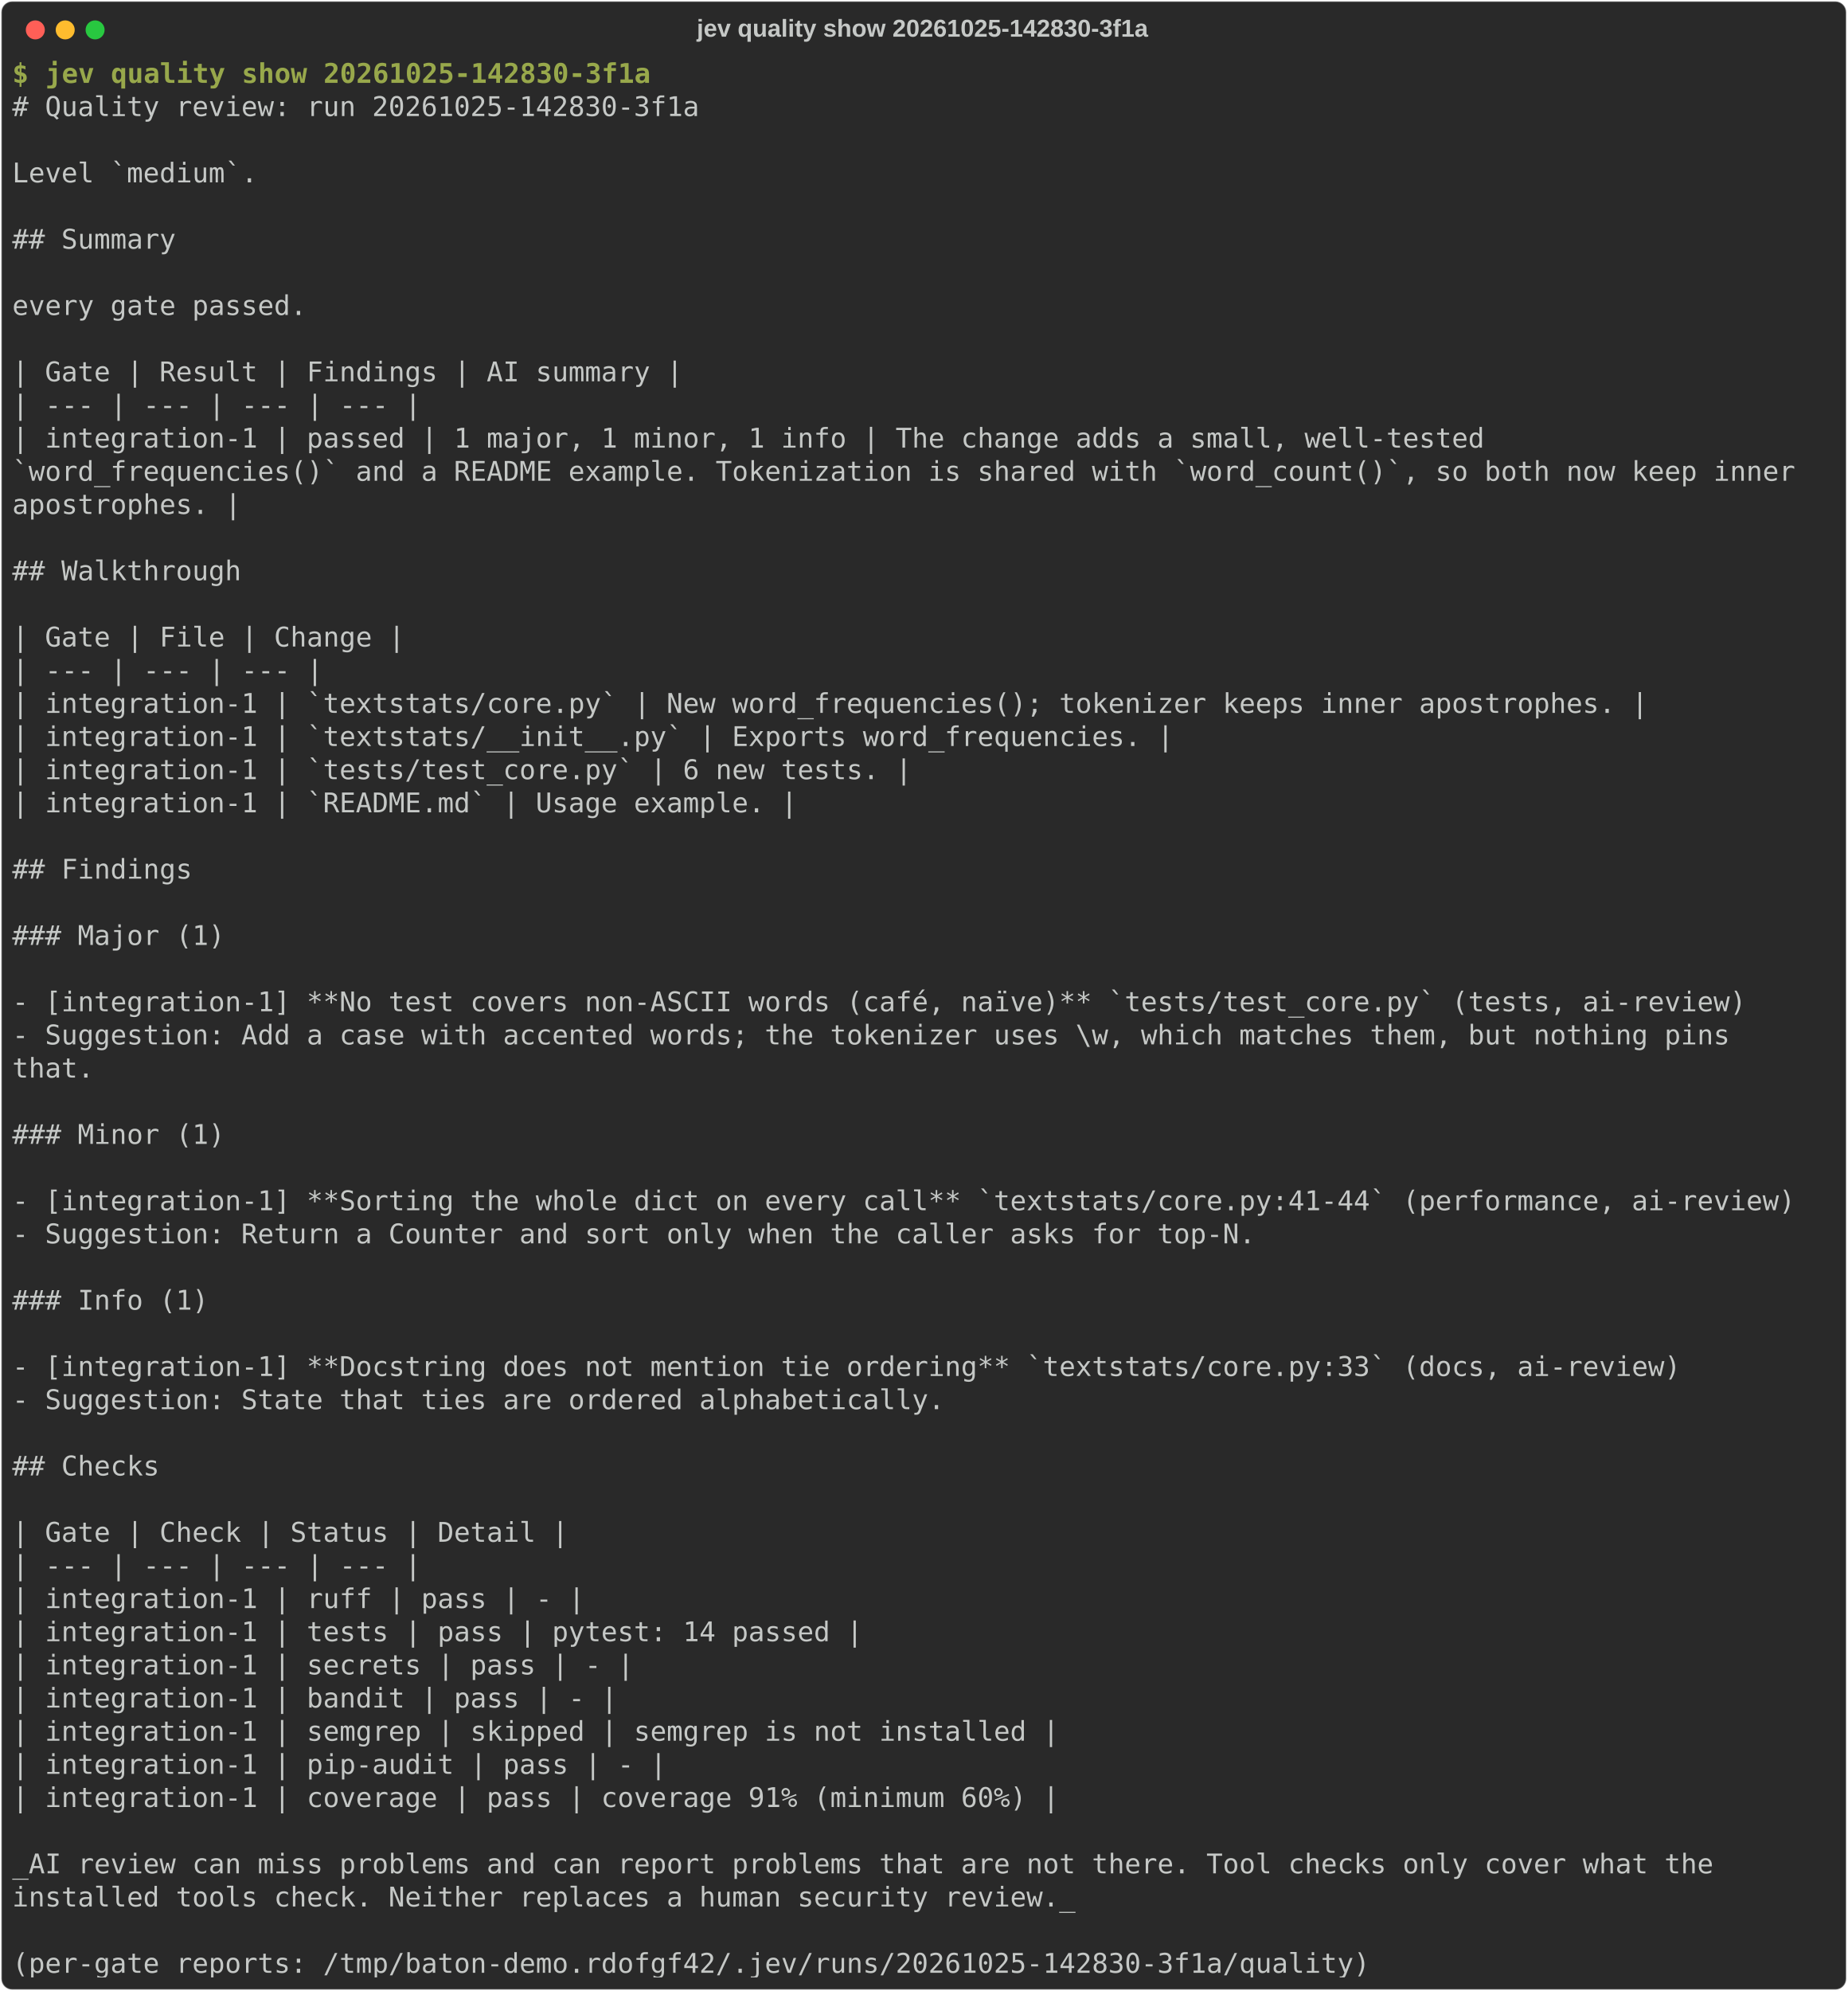
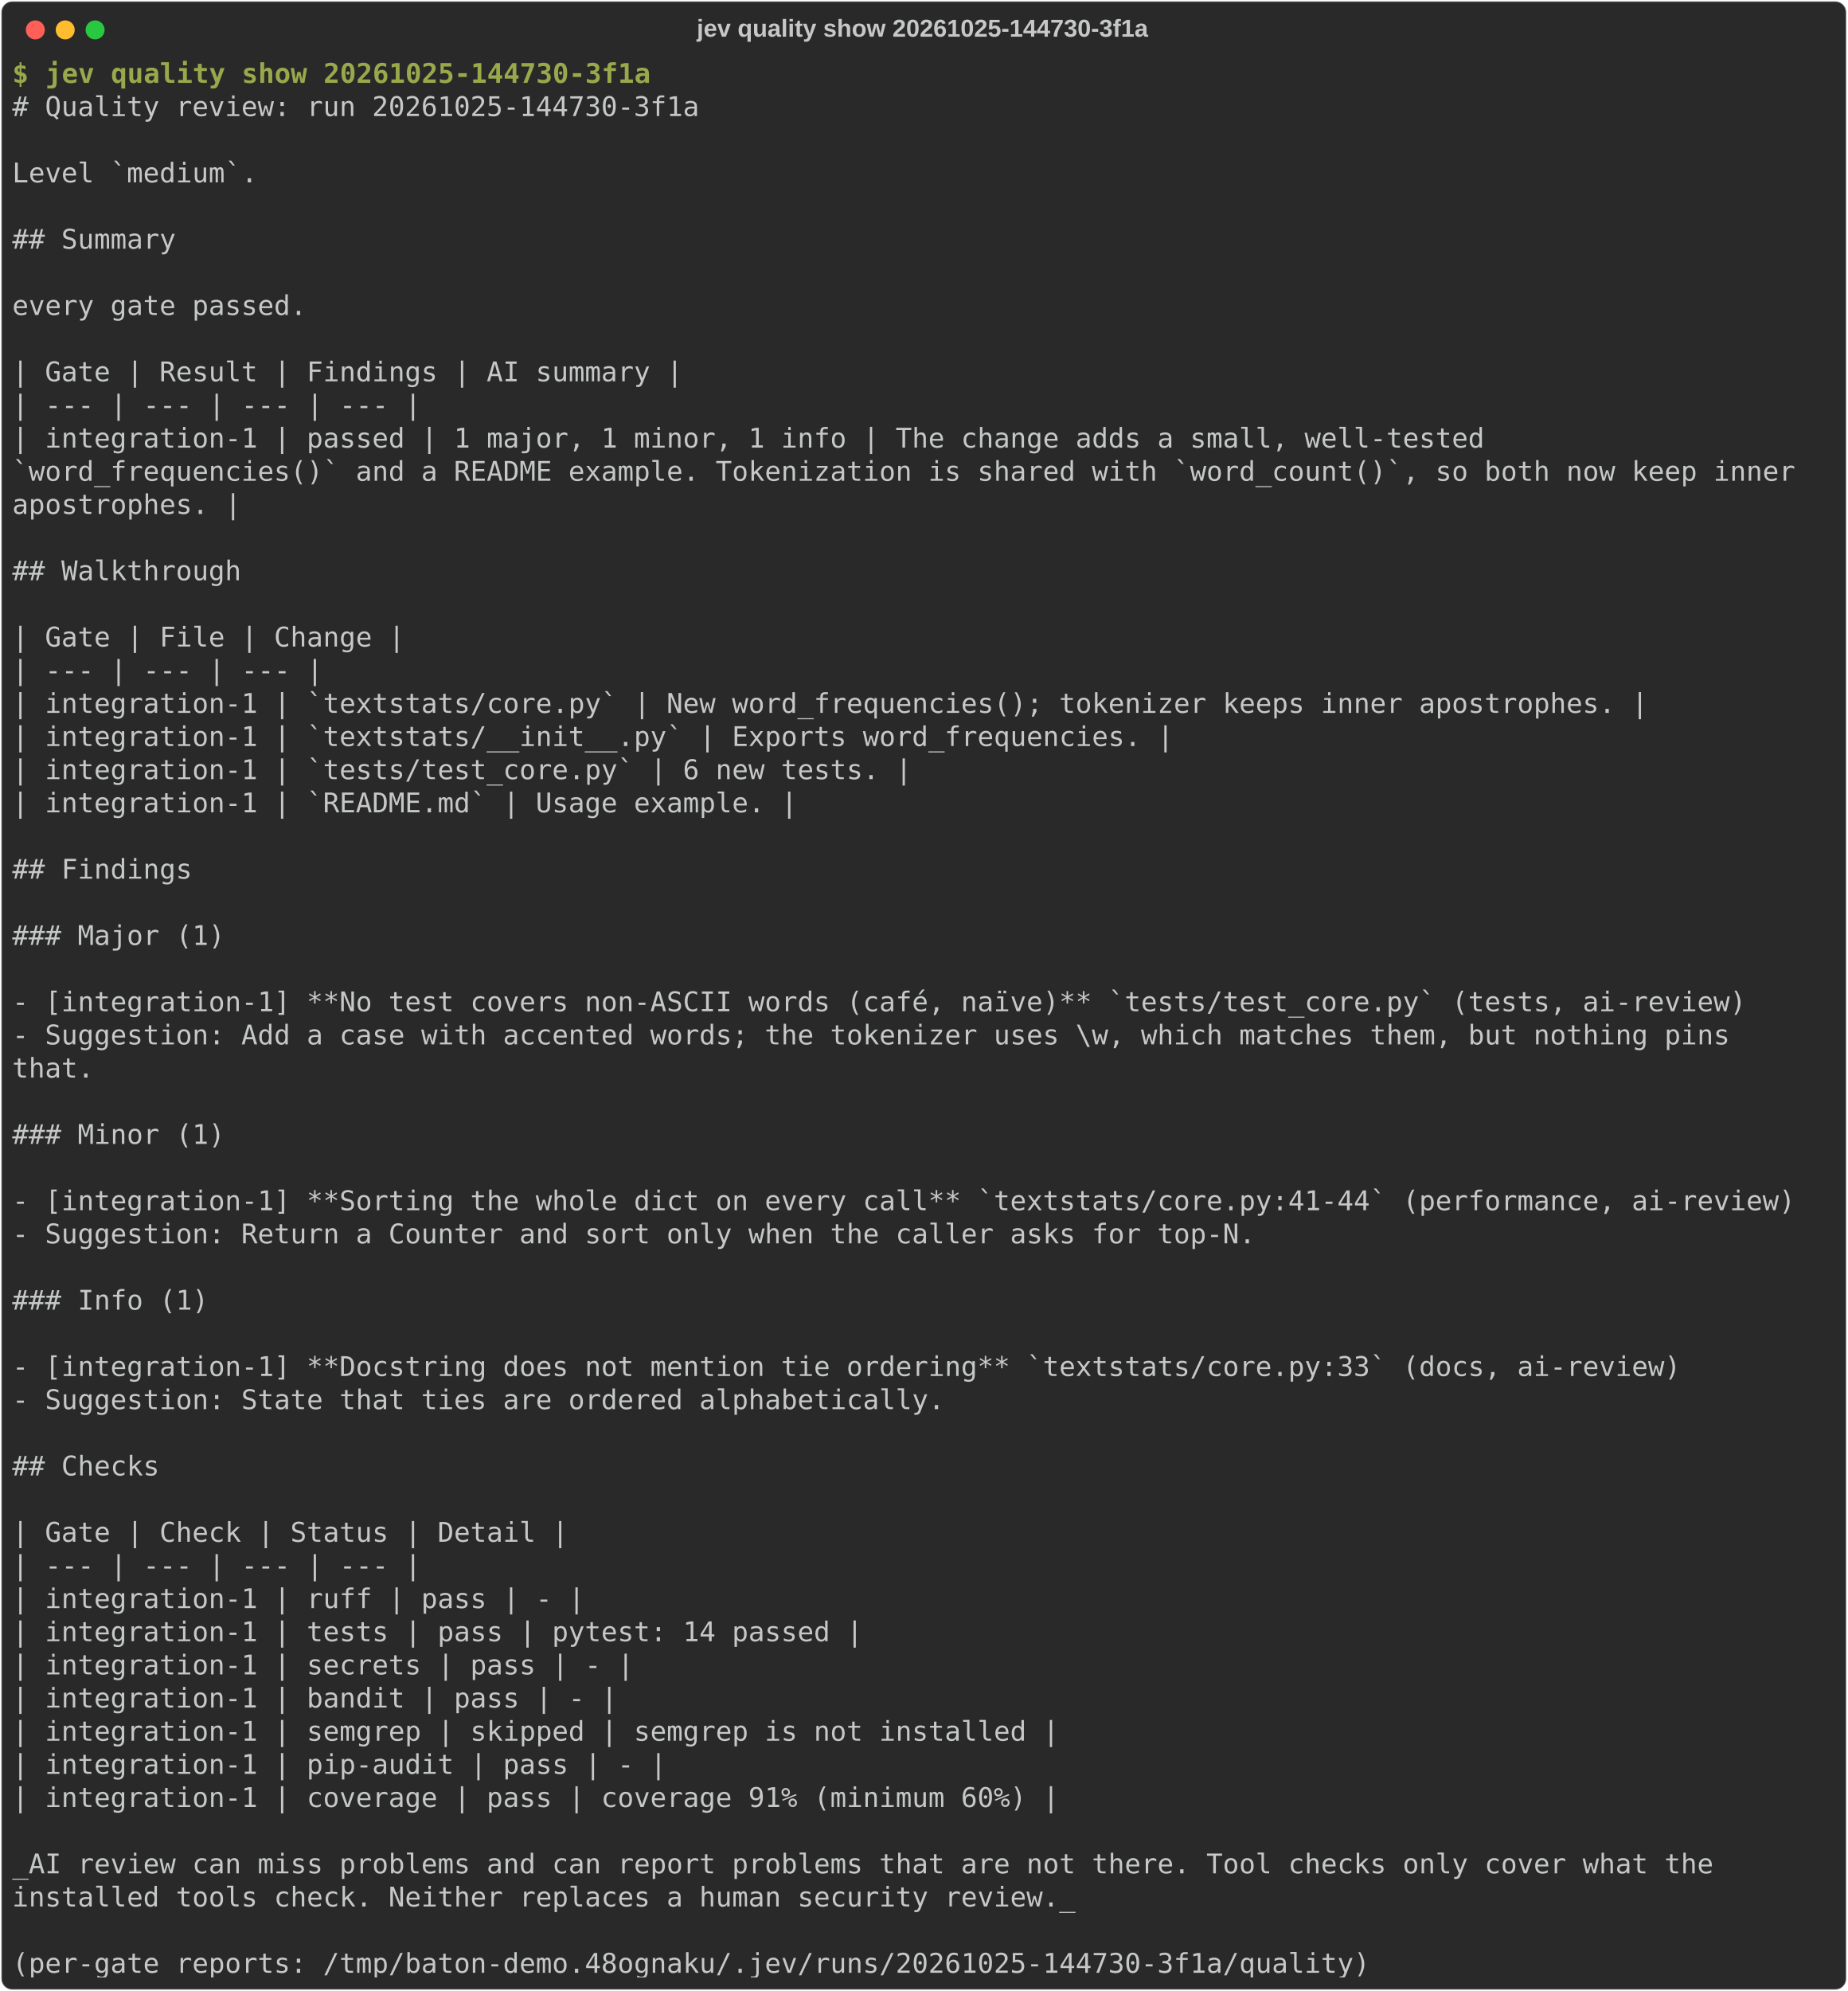
<svg xmlns="http://www.w3.org/2000/svg" class="rich-terminal" viewBox="0 0 1360 1465.2">
  <style>

    @font-face {
        font-family: "Fira Code";
        src: local("FiraCode-Regular"),
                url("https://cdnjs.cloudflare.com/ajax/libs/firacode/6.2.0/woff2/FiraCode-Regular.woff2") format("woff2"),
                url("https://cdnjs.cloudflare.com/ajax/libs/firacode/6.2.0/woff/FiraCode-Regular.woff") format("woff");
        font-style: normal;
        font-weight: 400;
    }
    @font-face {
        font-family: "Fira Code";
        src: local("FiraCode-Bold"),
                url("https://cdnjs.cloudflare.com/ajax/libs/firacode/6.2.0/woff2/FiraCode-Bold.woff2") format("woff2"),
                url("https://cdnjs.cloudflare.com/ajax/libs/firacode/6.2.0/woff/FiraCode-Bold.woff") format("woff");
        font-style: bold;
        font-weight: 700;
    }

-     .terminal-2035231174-matrix {
+     .terminal-2399218141-matrix {
        font-family: Fira Code, monospace;
        font-size: 20px;
        line-height: 24.4px;
        font-variant-east-asian: full-width;
    }

-     .terminal-2035231174-title {
+     .terminal-2399218141-title {
        font-size: 18px;
        font-weight: bold;
        font-family: arial;
    }

-     .terminal-2035231174-r1 { fill: #98a84b;font-weight: bold }
- .terminal-2035231174-r2 { fill: #c5c8c6 }
+     .terminal-2399218141-r1 { fill: #98a84b;font-weight: bold }
+ .terminal-2399218141-r2 { fill: #c5c8c6 }
    </style>
  <defs>
-     <clipPath id="terminal-2035231174-clip-terminal">
+     <clipPath id="terminal-2399218141-clip-terminal">
      <rect x="0" y="0" width="1341.0" height="1414.2" />
    </clipPath>
-     <clipPath id="terminal-2035231174-line-0">
+     <clipPath id="terminal-2399218141-line-0">
      <rect x="0" y="1.5" width="1342" height="24.65" />
    </clipPath>
-     <clipPath id="terminal-2035231174-line-1">
+     <clipPath id="terminal-2399218141-line-1">
      <rect x="0" y="25.9" width="1342" height="24.65" />
    </clipPath>
-     <clipPath id="terminal-2035231174-line-2">
+     <clipPath id="terminal-2399218141-line-2">
      <rect x="0" y="50.3" width="1342" height="24.65" />
    </clipPath>
-     <clipPath id="terminal-2035231174-line-3">
+     <clipPath id="terminal-2399218141-line-3">
      <rect x="0" y="74.7" width="1342" height="24.65" />
    </clipPath>
-     <clipPath id="terminal-2035231174-line-4">
+     <clipPath id="terminal-2399218141-line-4">
      <rect x="0" y="99.1" width="1342" height="24.65" />
    </clipPath>
-     <clipPath id="terminal-2035231174-line-5">
+     <clipPath id="terminal-2399218141-line-5">
      <rect x="0" y="123.5" width="1342" height="24.65" />
    </clipPath>
-     <clipPath id="terminal-2035231174-line-6">
+     <clipPath id="terminal-2399218141-line-6">
      <rect x="0" y="147.9" width="1342" height="24.65" />
    </clipPath>
-     <clipPath id="terminal-2035231174-line-7">
+     <clipPath id="terminal-2399218141-line-7">
      <rect x="0" y="172.3" width="1342" height="24.65" />
    </clipPath>
-     <clipPath id="terminal-2035231174-line-8">
+     <clipPath id="terminal-2399218141-line-8">
      <rect x="0" y="196.7" width="1342" height="24.65" />
    </clipPath>
-     <clipPath id="terminal-2035231174-line-9">
+     <clipPath id="terminal-2399218141-line-9">
      <rect x="0" y="221.1" width="1342" height="24.65" />
    </clipPath>
-     <clipPath id="terminal-2035231174-line-10">
+     <clipPath id="terminal-2399218141-line-10">
      <rect x="0" y="245.5" width="1342" height="24.65" />
    </clipPath>
-     <clipPath id="terminal-2035231174-line-11">
+     <clipPath id="terminal-2399218141-line-11">
      <rect x="0" y="269.9" width="1342" height="24.65" />
    </clipPath>
-     <clipPath id="terminal-2035231174-line-12">
+     <clipPath id="terminal-2399218141-line-12">
      <rect x="0" y="294.3" width="1342" height="24.65" />
    </clipPath>
-     <clipPath id="terminal-2035231174-line-13">
+     <clipPath id="terminal-2399218141-line-13">
      <rect x="0" y="318.7" width="1342" height="24.65" />
    </clipPath>
-     <clipPath id="terminal-2035231174-line-14">
+     <clipPath id="terminal-2399218141-line-14">
      <rect x="0" y="343.1" width="1342" height="24.65" />
    </clipPath>
-     <clipPath id="terminal-2035231174-line-15">
+     <clipPath id="terminal-2399218141-line-15">
      <rect x="0" y="367.5" width="1342" height="24.65" />
    </clipPath>
-     <clipPath id="terminal-2035231174-line-16">
+     <clipPath id="terminal-2399218141-line-16">
      <rect x="0" y="391.9" width="1342" height="24.65" />
    </clipPath>
-     <clipPath id="terminal-2035231174-line-17">
+     <clipPath id="terminal-2399218141-line-17">
      <rect x="0" y="416.3" width="1342" height="24.65" />
    </clipPath>
-     <clipPath id="terminal-2035231174-line-18">
+     <clipPath id="terminal-2399218141-line-18">
      <rect x="0" y="440.7" width="1342" height="24.65" />
    </clipPath>
-     <clipPath id="terminal-2035231174-line-19">
+     <clipPath id="terminal-2399218141-line-19">
      <rect x="0" y="465.1" width="1342" height="24.65" />
    </clipPath>
-     <clipPath id="terminal-2035231174-line-20">
+     <clipPath id="terminal-2399218141-line-20">
      <rect x="0" y="489.5" width="1342" height="24.65" />
    </clipPath>
-     <clipPath id="terminal-2035231174-line-21">
+     <clipPath id="terminal-2399218141-line-21">
      <rect x="0" y="513.9" width="1342" height="24.65" />
    </clipPath>
-     <clipPath id="terminal-2035231174-line-22">
+     <clipPath id="terminal-2399218141-line-22">
      <rect x="0" y="538.3" width="1342" height="24.65" />
    </clipPath>
-     <clipPath id="terminal-2035231174-line-23">
+     <clipPath id="terminal-2399218141-line-23">
      <rect x="0" y="562.7" width="1342" height="24.65" />
    </clipPath>
-     <clipPath id="terminal-2035231174-line-24">
+     <clipPath id="terminal-2399218141-line-24">
      <rect x="0" y="587.1" width="1342" height="24.65" />
    </clipPath>
-     <clipPath id="terminal-2035231174-line-25">
+     <clipPath id="terminal-2399218141-line-25">
      <rect x="0" y="611.5" width="1342" height="24.65" />
    </clipPath>
-     <clipPath id="terminal-2035231174-line-26">
+     <clipPath id="terminal-2399218141-line-26">
      <rect x="0" y="635.9" width="1342" height="24.65" />
    </clipPath>
-     <clipPath id="terminal-2035231174-line-27">
+     <clipPath id="terminal-2399218141-line-27">
      <rect x="0" y="660.3" width="1342" height="24.65" />
    </clipPath>
-     <clipPath id="terminal-2035231174-line-28">
+     <clipPath id="terminal-2399218141-line-28">
      <rect x="0" y="684.7" width="1342" height="24.65" />
    </clipPath>
-     <clipPath id="terminal-2035231174-line-29">
+     <clipPath id="terminal-2399218141-line-29">
      <rect x="0" y="709.1" width="1342" height="24.65" />
    </clipPath>
-     <clipPath id="terminal-2035231174-line-30">
+     <clipPath id="terminal-2399218141-line-30">
      <rect x="0" y="733.5" width="1342" height="24.65" />
    </clipPath>
-     <clipPath id="terminal-2035231174-line-31">
+     <clipPath id="terminal-2399218141-line-31">
      <rect x="0" y="757.9" width="1342" height="24.65" />
    </clipPath>
-     <clipPath id="terminal-2035231174-line-32">
+     <clipPath id="terminal-2399218141-line-32">
      <rect x="0" y="782.3" width="1342" height="24.65" />
    </clipPath>
-     <clipPath id="terminal-2035231174-line-33">
+     <clipPath id="terminal-2399218141-line-33">
      <rect x="0" y="806.7" width="1342" height="24.65" />
    </clipPath>
-     <clipPath id="terminal-2035231174-line-34">
+     <clipPath id="terminal-2399218141-line-34">
      <rect x="0" y="831.1" width="1342" height="24.65" />
    </clipPath>
-     <clipPath id="terminal-2035231174-line-35">
+     <clipPath id="terminal-2399218141-line-35">
      <rect x="0" y="855.5" width="1342" height="24.65" />
    </clipPath>
-     <clipPath id="terminal-2035231174-line-36">
+     <clipPath id="terminal-2399218141-line-36">
      <rect x="0" y="879.9" width="1342" height="24.65" />
    </clipPath>
-     <clipPath id="terminal-2035231174-line-37">
+     <clipPath id="terminal-2399218141-line-37">
      <rect x="0" y="904.3" width="1342" height="24.65" />
    </clipPath>
-     <clipPath id="terminal-2035231174-line-38">
+     <clipPath id="terminal-2399218141-line-38">
      <rect x="0" y="928.7" width="1342" height="24.65" />
    </clipPath>
-     <clipPath id="terminal-2035231174-line-39">
+     <clipPath id="terminal-2399218141-line-39">
      <rect x="0" y="953.1" width="1342" height="24.65" />
    </clipPath>
-     <clipPath id="terminal-2035231174-line-40">
+     <clipPath id="terminal-2399218141-line-40">
      <rect x="0" y="977.5" width="1342" height="24.65" />
    </clipPath>
-     <clipPath id="terminal-2035231174-line-41">
+     <clipPath id="terminal-2399218141-line-41">
      <rect x="0" y="1001.9" width="1342" height="24.65" />
    </clipPath>
-     <clipPath id="terminal-2035231174-line-42">
+     <clipPath id="terminal-2399218141-line-42">
      <rect x="0" y="1026.3" width="1342" height="24.65" />
    </clipPath>
-     <clipPath id="terminal-2035231174-line-43">
+     <clipPath id="terminal-2399218141-line-43">
      <rect x="0" y="1050.7" width="1342" height="24.65" />
    </clipPath>
-     <clipPath id="terminal-2035231174-line-44">
+     <clipPath id="terminal-2399218141-line-44">
      <rect x="0" y="1075.1" width="1342" height="24.65" />
    </clipPath>
-     <clipPath id="terminal-2035231174-line-45">
+     <clipPath id="terminal-2399218141-line-45">
      <rect x="0" y="1099.5" width="1342" height="24.65" />
    </clipPath>
-     <clipPath id="terminal-2035231174-line-46">
+     <clipPath id="terminal-2399218141-line-46">
      <rect x="0" y="1123.9" width="1342" height="24.65" />
    </clipPath>
-     <clipPath id="terminal-2035231174-line-47">
+     <clipPath id="terminal-2399218141-line-47">
      <rect x="0" y="1148.3" width="1342" height="24.65" />
    </clipPath>
-     <clipPath id="terminal-2035231174-line-48">
+     <clipPath id="terminal-2399218141-line-48">
      <rect x="0" y="1172.7" width="1342" height="24.65" />
    </clipPath>
-     <clipPath id="terminal-2035231174-line-49">
+     <clipPath id="terminal-2399218141-line-49">
      <rect x="0" y="1197.1" width="1342" height="24.65" />
    </clipPath>
-     <clipPath id="terminal-2035231174-line-50">
+     <clipPath id="terminal-2399218141-line-50">
      <rect x="0" y="1221.5" width="1342" height="24.65" />
    </clipPath>
-     <clipPath id="terminal-2035231174-line-51">
+     <clipPath id="terminal-2399218141-line-51">
      <rect x="0" y="1245.9" width="1342" height="24.65" />
    </clipPath>
-     <clipPath id="terminal-2035231174-line-52">
+     <clipPath id="terminal-2399218141-line-52">
      <rect x="0" y="1270.3" width="1342" height="24.65" />
    </clipPath>
-     <clipPath id="terminal-2035231174-line-53">
+     <clipPath id="terminal-2399218141-line-53">
      <rect x="0" y="1294.7" width="1342" height="24.65" />
    </clipPath>
-     <clipPath id="terminal-2035231174-line-54">
+     <clipPath id="terminal-2399218141-line-54">
      <rect x="0" y="1319.1" width="1342" height="24.65" />
    </clipPath>
-     <clipPath id="terminal-2035231174-line-55">
+     <clipPath id="terminal-2399218141-line-55">
      <rect x="0" y="1343.5" width="1342" height="24.65" />
    </clipPath>
-     <clipPath id="terminal-2035231174-line-56">
+     <clipPath id="terminal-2399218141-line-56">
      <rect x="0" y="1367.9" width="1342" height="24.65" />
    </clipPath>
  </defs>
  <rect fill="#292929" stroke="rgba(255,255,255,0.35)" stroke-width="1" x="1" y="1" width="1358" height="1463.2" rx="8" />
-   <text class="terminal-2035231174-title" fill="#c5c8c6" text-anchor="middle" x="679" y="27">jev quality show 20261025-142830-3f1a</text>
+   <text class="terminal-2399218141-title" fill="#c5c8c6" text-anchor="middle" x="679" y="27">jev quality show 20261025-144730-3f1a</text>
  <g transform="translate(26,22)">
    <circle cx="0" cy="0" r="7" fill="#ff5f57" />
    <circle cx="22" cy="0" r="7" fill="#febc2e" />
    <circle cx="44" cy="0" r="7" fill="#28c840" />
  </g>
-   <g transform="translate(9, 41)" clip-path="url(#terminal-2035231174-clip-terminal)">
-     <g class="terminal-2035231174-matrix">
-       <text class="terminal-2035231174-r1" x="0" y="20" textLength="24.4" clip-path="url(#terminal-2035231174-line-0)">$ </text>
-       <text class="terminal-2035231174-r1" x="24.4" y="20" textLength="451.4" clip-path="url(#terminal-2035231174-line-0)">jev quality show 20261025-142830-3f1a</text>
-       <text class="terminal-2035231174-r2" x="1342" y="20" textLength="12.2" clip-path="url(#terminal-2035231174-line-0)">
- </text>
-       <text class="terminal-2035231174-r2" x="0" y="44.4" textLength="512.4" clip-path="url(#terminal-2035231174-line-1)"># Quality review: run 20261025-142830-3f1a</text>
-       <text class="terminal-2035231174-r2" x="1342" y="44.4" textLength="12.2" clip-path="url(#terminal-2035231174-line-1)">
- </text>
-       <text class="terminal-2035231174-r2" x="1342" y="68.8" textLength="12.2" clip-path="url(#terminal-2035231174-line-2)">
- </text>
-       <text class="terminal-2035231174-r2" x="0" y="93.2" textLength="183" clip-path="url(#terminal-2035231174-line-3)">Level `medium`.</text>
-       <text class="terminal-2035231174-r2" x="1342" y="93.2" textLength="12.2" clip-path="url(#terminal-2035231174-line-3)">
- </text>
-       <text class="terminal-2035231174-r2" x="1342" y="117.6" textLength="12.2" clip-path="url(#terminal-2035231174-line-4)">
- </text>
-       <text class="terminal-2035231174-r2" x="0" y="142" textLength="122" clip-path="url(#terminal-2035231174-line-5)">## Summary</text>
-       <text class="terminal-2035231174-r2" x="1342" y="142" textLength="12.2" clip-path="url(#terminal-2035231174-line-5)">
- </text>
-       <text class="terminal-2035231174-r2" x="1342" y="166.4" textLength="12.2" clip-path="url(#terminal-2035231174-line-6)">
- </text>
-       <text class="terminal-2035231174-r2" x="0" y="190.8" textLength="219.6" clip-path="url(#terminal-2035231174-line-7)">every gate passed.</text>
-       <text class="terminal-2035231174-r2" x="1342" y="190.8" textLength="12.2" clip-path="url(#terminal-2035231174-line-7)">
- </text>
-       <text class="terminal-2035231174-r2" x="1342" y="215.2" textLength="12.2" clip-path="url(#terminal-2035231174-line-8)">
- </text>
-       <text class="terminal-2035231174-r2" x="0" y="239.6" textLength="500.2" clip-path="url(#terminal-2035231174-line-9)">| Gate | Result | Findings | AI summary |</text>
-       <text class="terminal-2035231174-r2" x="1342" y="239.6" textLength="12.2" clip-path="url(#terminal-2035231174-line-9)">
- </text>
-       <text class="terminal-2035231174-r2" x="0" y="264" textLength="305" clip-path="url(#terminal-2035231174-line-10)">| --- | --- | --- | --- |</text>
-       <text class="terminal-2035231174-r2" x="1342" y="264" textLength="12.2" clip-path="url(#terminal-2035231174-line-10)">
- </text>
-       <text class="terminal-2035231174-r2" x="0" y="288.4" textLength="1110.2" clip-path="url(#terminal-2035231174-line-11)">| integration-1 | passed | 1 major, 1 minor, 1 info | The change adds a small, well-tested </text>
-       <text class="terminal-2035231174-r2" x="1342" y="288.4" textLength="12.2" clip-path="url(#terminal-2035231174-line-11)">
- </text>
-       <text class="terminal-2035231174-r2" x="0" y="312.8" textLength="1342" clip-path="url(#terminal-2035231174-line-12)">`word_frequencies()` and a README example. Tokenization is shared with `word_count()`, so both now keep inner </text>
-       <text class="terminal-2035231174-r2" x="1342" y="312.8" textLength="12.2" clip-path="url(#terminal-2035231174-line-12)">
- </text>
-       <text class="terminal-2035231174-r2" x="0" y="337.2" textLength="170.8" clip-path="url(#terminal-2035231174-line-13)">apostrophes. |</text>
-       <text class="terminal-2035231174-r2" x="1342" y="337.2" textLength="12.2" clip-path="url(#terminal-2035231174-line-13)">
- </text>
-       <text class="terminal-2035231174-r2" x="1342" y="361.6" textLength="12.2" clip-path="url(#terminal-2035231174-line-14)">
- </text>
-       <text class="terminal-2035231174-r2" x="0" y="386" textLength="170.8" clip-path="url(#terminal-2035231174-line-15)">## Walkthrough</text>
-       <text class="terminal-2035231174-r2" x="1342" y="386" textLength="12.2" clip-path="url(#terminal-2035231174-line-15)">
- </text>
-       <text class="terminal-2035231174-r2" x="1342" y="410.4" textLength="12.2" clip-path="url(#terminal-2035231174-line-16)">
- </text>
-       <text class="terminal-2035231174-r2" x="0" y="434.8" textLength="292.8" clip-path="url(#terminal-2035231174-line-17)">| Gate | File | Change |</text>
-       <text class="terminal-2035231174-r2" x="1342" y="434.8" textLength="12.2" clip-path="url(#terminal-2035231174-line-17)">
- </text>
-       <text class="terminal-2035231174-r2" x="0" y="459.2" textLength="231.8" clip-path="url(#terminal-2035231174-line-18)">| --- | --- | --- |</text>
-       <text class="terminal-2035231174-r2" x="1342" y="459.2" textLength="12.2" clip-path="url(#terminal-2035231174-line-18)">
- </text>
-       <text class="terminal-2035231174-r2" x="0" y="483.6" textLength="1220" clip-path="url(#terminal-2035231174-line-19)">| integration-1 | `textstats/core.py` | New word_frequencies(); tokenizer keeps inner apostrophes. |</text>
-       <text class="terminal-2035231174-r2" x="1342" y="483.6" textLength="12.2" clip-path="url(#terminal-2035231174-line-19)">
- </text>
-       <text class="terminal-2035231174-r2" x="0" y="508" textLength="866.2" clip-path="url(#terminal-2035231174-line-20)">| integration-1 | `textstats/__init__.py` | Exports word_frequencies. |</text>
-       <text class="terminal-2035231174-r2" x="1342" y="508" textLength="12.2" clip-path="url(#terminal-2035231174-line-20)">
- </text>
-       <text class="terminal-2035231174-r2" x="0" y="532.4" textLength="671" clip-path="url(#terminal-2035231174-line-21)">| integration-1 | `tests/test_core.py` | 6 new tests. |</text>
-       <text class="terminal-2035231174-r2" x="1342" y="532.4" textLength="12.2" clip-path="url(#terminal-2035231174-line-21)">
- </text>
-       <text class="terminal-2035231174-r2" x="0" y="556.8" textLength="585.6" clip-path="url(#terminal-2035231174-line-22)">| integration-1 | `README.md` | Usage example. |</text>
-       <text class="terminal-2035231174-r2" x="1342" y="556.8" textLength="12.2" clip-path="url(#terminal-2035231174-line-22)">
- </text>
-       <text class="terminal-2035231174-r2" x="1342" y="581.2" textLength="12.2" clip-path="url(#terminal-2035231174-line-23)">
- </text>
-       <text class="terminal-2035231174-r2" x="0" y="605.6" textLength="134.2" clip-path="url(#terminal-2035231174-line-24)">## Findings</text>
-       <text class="terminal-2035231174-r2" x="1342" y="605.6" textLength="12.2" clip-path="url(#terminal-2035231174-line-24)">
- </text>
-       <text class="terminal-2035231174-r2" x="1342" y="630" textLength="12.2" clip-path="url(#terminal-2035231174-line-25)">
- </text>
-       <text class="terminal-2035231174-r2" x="0" y="654.4" textLength="158.6" clip-path="url(#terminal-2035231174-line-26)">### Major (1)</text>
-       <text class="terminal-2035231174-r2" x="1342" y="654.4" textLength="12.2" clip-path="url(#terminal-2035231174-line-26)">
- </text>
-       <text class="terminal-2035231174-r2" x="1342" y="678.8" textLength="12.2" clip-path="url(#terminal-2035231174-line-27)">
- </text>
-       <text class="terminal-2035231174-r2" x="0" y="703.2" textLength="1293.2" clip-path="url(#terminal-2035231174-line-28)">- [integration-1] **No test covers non-ASCII words (café, naïve)** `tests/test_core.py` (tests, ai-review)</text>
-       <text class="terminal-2035231174-r2" x="1342" y="703.2" textLength="12.2" clip-path="url(#terminal-2035231174-line-28)">
- </text>
-       <text class="terminal-2035231174-r2" x="0" y="727.6" textLength="1317.6" clip-path="url(#terminal-2035231174-line-29)">  - Suggestion: Add a case with accented words; the tokenizer uses \w, which matches them, but nothing pins </text>
-       <text class="terminal-2035231174-r2" x="1342" y="727.6" textLength="12.2" clip-path="url(#terminal-2035231174-line-29)">
- </text>
-       <text class="terminal-2035231174-r2" x="0" y="752" textLength="61" clip-path="url(#terminal-2035231174-line-30)">that.</text>
-       <text class="terminal-2035231174-r2" x="1342" y="752" textLength="12.2" clip-path="url(#terminal-2035231174-line-30)">
- </text>
-       <text class="terminal-2035231174-r2" x="1342" y="776.4" textLength="12.2" clip-path="url(#terminal-2035231174-line-31)">
- </text>
-       <text class="terminal-2035231174-r2" x="0" y="800.8" textLength="158.6" clip-path="url(#terminal-2035231174-line-32)">### Minor (1)</text>
-       <text class="terminal-2035231174-r2" x="1342" y="800.8" textLength="12.2" clip-path="url(#terminal-2035231174-line-32)">
- </text>
-       <text class="terminal-2035231174-r2" x="1342" y="825.2" textLength="12.2" clip-path="url(#terminal-2035231174-line-33)">
- </text>
-       <text class="terminal-2035231174-r2" x="0" y="849.6" textLength="1329.8" clip-path="url(#terminal-2035231174-line-34)">- [integration-1] **Sorting the whole dict on every call** `textstats/core.py:41-44` (performance, ai-review)</text>
-       <text class="terminal-2035231174-r2" x="1342" y="849.6" textLength="12.2" clip-path="url(#terminal-2035231174-line-34)">
- </text>
-       <text class="terminal-2035231174-r2" x="0" y="874" textLength="951.6" clip-path="url(#terminal-2035231174-line-35)">  - Suggestion: Return a Counter and sort only when the caller asks for top-N.</text>
-       <text class="terminal-2035231174-r2" x="1342" y="874" textLength="12.2" clip-path="url(#terminal-2035231174-line-35)">
- </text>
-       <text class="terminal-2035231174-r2" x="1342" y="898.4" textLength="12.2" clip-path="url(#terminal-2035231174-line-36)">
- </text>
-       <text class="terminal-2035231174-r2" x="0" y="922.8" textLength="146.4" clip-path="url(#terminal-2035231174-line-37)">### Info (1)</text>
-       <text class="terminal-2035231174-r2" x="1342" y="922.8" textLength="12.2" clip-path="url(#terminal-2035231174-line-37)">
- </text>
-       <text class="terminal-2035231174-r2" x="1342" y="947.2" textLength="12.2" clip-path="url(#terminal-2035231174-line-38)">
- </text>
-       <text class="terminal-2035231174-r2" x="0" y="971.6" textLength="1244.4" clip-path="url(#terminal-2035231174-line-39)">- [integration-1] **Docstring does not mention tie ordering** `textstats/core.py:33` (docs, ai-review)</text>
-       <text class="terminal-2035231174-r2" x="1342" y="971.6" textLength="12.2" clip-path="url(#terminal-2035231174-line-39)">
- </text>
-       <text class="terminal-2035231174-r2" x="0" y="996" textLength="719.8" clip-path="url(#terminal-2035231174-line-40)">  - Suggestion: State that ties are ordered alphabetically.</text>
-       <text class="terminal-2035231174-r2" x="1342" y="996" textLength="12.2" clip-path="url(#terminal-2035231174-line-40)">
- </text>
-       <text class="terminal-2035231174-r2" x="1342" y="1020.4" textLength="12.2" clip-path="url(#terminal-2035231174-line-41)">
- </text>
-       <text class="terminal-2035231174-r2" x="0" y="1044.8" textLength="109.8" clip-path="url(#terminal-2035231174-line-42)">## Checks</text>
-       <text class="terminal-2035231174-r2" x="1342" y="1044.8" textLength="12.2" clip-path="url(#terminal-2035231174-line-42)">
- </text>
-       <text class="terminal-2035231174-r2" x="1342" y="1069.2" textLength="12.2" clip-path="url(#terminal-2035231174-line-43)">
- </text>
-       <text class="terminal-2035231174-r2" x="0" y="1093.6" textLength="414.8" clip-path="url(#terminal-2035231174-line-44)">| Gate | Check | Status | Detail |</text>
-       <text class="terminal-2035231174-r2" x="1342" y="1093.6" textLength="12.2" clip-path="url(#terminal-2035231174-line-44)">
- </text>
-       <text class="terminal-2035231174-r2" x="0" y="1118" textLength="305" clip-path="url(#terminal-2035231174-line-45)">| --- | --- | --- | --- |</text>
-       <text class="terminal-2035231174-r2" x="1342" y="1118" textLength="12.2" clip-path="url(#terminal-2035231174-line-45)">
- </text>
-       <text class="terminal-2035231174-r2" x="0" y="1142.4" textLength="427" clip-path="url(#terminal-2035231174-line-46)">| integration-1 | ruff | pass | - |</text>
-       <text class="terminal-2035231174-r2" x="1342" y="1142.4" textLength="12.2" clip-path="url(#terminal-2035231174-line-46)">
- </text>
-       <text class="terminal-2035231174-r2" x="0" y="1166.8" textLength="634.4" clip-path="url(#terminal-2035231174-line-47)">| integration-1 | tests | pass | pytest: 14 passed |</text>
-       <text class="terminal-2035231174-r2" x="1342" y="1166.8" textLength="12.2" clip-path="url(#terminal-2035231174-line-47)">
- </text>
-       <text class="terminal-2035231174-r2" x="0" y="1191.2" textLength="463.6" clip-path="url(#terminal-2035231174-line-48)">| integration-1 | secrets | pass | - |</text>
-       <text class="terminal-2035231174-r2" x="1342" y="1191.2" textLength="12.2" clip-path="url(#terminal-2035231174-line-48)">
- </text>
-       <text class="terminal-2035231174-r2" x="0" y="1215.6" textLength="451.4" clip-path="url(#terminal-2035231174-line-49)">| integration-1 | bandit | pass | - |</text>
-       <text class="terminal-2035231174-r2" x="1342" y="1215.6" textLength="12.2" clip-path="url(#terminal-2035231174-line-49)">
- </text>
-       <text class="terminal-2035231174-r2" x="0" y="1240" textLength="780.8" clip-path="url(#terminal-2035231174-line-50)">| integration-1 | semgrep | skipped | semgrep is not installed |</text>
-       <text class="terminal-2035231174-r2" x="1342" y="1240" textLength="12.2" clip-path="url(#terminal-2035231174-line-50)">
- </text>
-       <text class="terminal-2035231174-r2" x="0" y="1264.4" textLength="488" clip-path="url(#terminal-2035231174-line-51)">| integration-1 | pip-audit | pass | - |</text>
-       <text class="terminal-2035231174-r2" x="1342" y="1264.4" textLength="12.2" clip-path="url(#terminal-2035231174-line-51)">
- </text>
-       <text class="terminal-2035231174-r2" x="0" y="1288.8" textLength="780.8" clip-path="url(#terminal-2035231174-line-52)">| integration-1 | coverage | pass | coverage 91% (minimum 60%) |</text>
-       <text class="terminal-2035231174-r2" x="1342" y="1288.8" textLength="12.2" clip-path="url(#terminal-2035231174-line-52)">
- </text>
-       <text class="terminal-2035231174-r2" x="1342" y="1313.2" textLength="12.2" clip-path="url(#terminal-2035231174-line-53)">
- </text>
-       <text class="terminal-2035231174-r2" x="0" y="1337.6" textLength="1281" clip-path="url(#terminal-2035231174-line-54)">_AI review can miss problems and can report problems that are not there. Tool checks only cover what the </text>
-       <text class="terminal-2035231174-r2" x="1342" y="1337.6" textLength="12.2" clip-path="url(#terminal-2035231174-line-54)">
- </text>
-       <text class="terminal-2035231174-r2" x="0" y="1362" textLength="793" clip-path="url(#terminal-2035231174-line-55)">installed tools check. Neither replaces a human security review._</text>
-       <text class="terminal-2035231174-r2" x="1342" y="1362" textLength="12.2" clip-path="url(#terminal-2035231174-line-55)">
- </text>
-       <text class="terminal-2035231174-r2" x="1342" y="1386.4" textLength="12.2" clip-path="url(#terminal-2035231174-line-56)">
- </text>
-       <text class="terminal-2035231174-r2" x="0" y="1410.8" textLength="1012.6" clip-path="url(#terminal-2035231174-line-57)">(per-gate reports: /tmp/baton-demo.rdofgf42/.jev/runs/20261025-142830-3f1a/quality)</text>
-       <text class="terminal-2035231174-r2" x="1342" y="1410.8" textLength="12.2" clip-path="url(#terminal-2035231174-line-57)">
+   <g transform="translate(9, 41)" clip-path="url(#terminal-2399218141-clip-terminal)">
+     <g class="terminal-2399218141-matrix">
+       <text class="terminal-2399218141-r1" x="0" y="20" textLength="24.4" clip-path="url(#terminal-2399218141-line-0)">$ </text>
+       <text class="terminal-2399218141-r1" x="24.4" y="20" textLength="451.4" clip-path="url(#terminal-2399218141-line-0)">jev quality show 20261025-144730-3f1a</text>
+       <text class="terminal-2399218141-r2" x="1342" y="20" textLength="12.2" clip-path="url(#terminal-2399218141-line-0)">
+ </text>
+       <text class="terminal-2399218141-r2" x="0" y="44.4" textLength="512.4" clip-path="url(#terminal-2399218141-line-1)"># Quality review: run 20261025-144730-3f1a</text>
+       <text class="terminal-2399218141-r2" x="1342" y="44.4" textLength="12.2" clip-path="url(#terminal-2399218141-line-1)">
+ </text>
+       <text class="terminal-2399218141-r2" x="1342" y="68.8" textLength="12.2" clip-path="url(#terminal-2399218141-line-2)">
+ </text>
+       <text class="terminal-2399218141-r2" x="0" y="93.2" textLength="183" clip-path="url(#terminal-2399218141-line-3)">Level `medium`.</text>
+       <text class="terminal-2399218141-r2" x="1342" y="93.2" textLength="12.2" clip-path="url(#terminal-2399218141-line-3)">
+ </text>
+       <text class="terminal-2399218141-r2" x="1342" y="117.6" textLength="12.2" clip-path="url(#terminal-2399218141-line-4)">
+ </text>
+       <text class="terminal-2399218141-r2" x="0" y="142" textLength="122" clip-path="url(#terminal-2399218141-line-5)">## Summary</text>
+       <text class="terminal-2399218141-r2" x="1342" y="142" textLength="12.2" clip-path="url(#terminal-2399218141-line-5)">
+ </text>
+       <text class="terminal-2399218141-r2" x="1342" y="166.4" textLength="12.2" clip-path="url(#terminal-2399218141-line-6)">
+ </text>
+       <text class="terminal-2399218141-r2" x="0" y="190.8" textLength="219.6" clip-path="url(#terminal-2399218141-line-7)">every gate passed.</text>
+       <text class="terminal-2399218141-r2" x="1342" y="190.8" textLength="12.2" clip-path="url(#terminal-2399218141-line-7)">
+ </text>
+       <text class="terminal-2399218141-r2" x="1342" y="215.2" textLength="12.2" clip-path="url(#terminal-2399218141-line-8)">
+ </text>
+       <text class="terminal-2399218141-r2" x="0" y="239.6" textLength="500.2" clip-path="url(#terminal-2399218141-line-9)">| Gate | Result | Findings | AI summary |</text>
+       <text class="terminal-2399218141-r2" x="1342" y="239.6" textLength="12.2" clip-path="url(#terminal-2399218141-line-9)">
+ </text>
+       <text class="terminal-2399218141-r2" x="0" y="264" textLength="305" clip-path="url(#terminal-2399218141-line-10)">| --- | --- | --- | --- |</text>
+       <text class="terminal-2399218141-r2" x="1342" y="264" textLength="12.2" clip-path="url(#terminal-2399218141-line-10)">
+ </text>
+       <text class="terminal-2399218141-r2" x="0" y="288.4" textLength="1110.2" clip-path="url(#terminal-2399218141-line-11)">| integration-1 | passed | 1 major, 1 minor, 1 info | The change adds a small, well-tested </text>
+       <text class="terminal-2399218141-r2" x="1342" y="288.4" textLength="12.2" clip-path="url(#terminal-2399218141-line-11)">
+ </text>
+       <text class="terminal-2399218141-r2" x="0" y="312.8" textLength="1342" clip-path="url(#terminal-2399218141-line-12)">`word_frequencies()` and a README example. Tokenization is shared with `word_count()`, so both now keep inner </text>
+       <text class="terminal-2399218141-r2" x="1342" y="312.8" textLength="12.2" clip-path="url(#terminal-2399218141-line-12)">
+ </text>
+       <text class="terminal-2399218141-r2" x="0" y="337.2" textLength="170.8" clip-path="url(#terminal-2399218141-line-13)">apostrophes. |</text>
+       <text class="terminal-2399218141-r2" x="1342" y="337.2" textLength="12.2" clip-path="url(#terminal-2399218141-line-13)">
+ </text>
+       <text class="terminal-2399218141-r2" x="1342" y="361.6" textLength="12.2" clip-path="url(#terminal-2399218141-line-14)">
+ </text>
+       <text class="terminal-2399218141-r2" x="0" y="386" textLength="170.8" clip-path="url(#terminal-2399218141-line-15)">## Walkthrough</text>
+       <text class="terminal-2399218141-r2" x="1342" y="386" textLength="12.2" clip-path="url(#terminal-2399218141-line-15)">
+ </text>
+       <text class="terminal-2399218141-r2" x="1342" y="410.4" textLength="12.2" clip-path="url(#terminal-2399218141-line-16)">
+ </text>
+       <text class="terminal-2399218141-r2" x="0" y="434.8" textLength="292.8" clip-path="url(#terminal-2399218141-line-17)">| Gate | File | Change |</text>
+       <text class="terminal-2399218141-r2" x="1342" y="434.8" textLength="12.2" clip-path="url(#terminal-2399218141-line-17)">
+ </text>
+       <text class="terminal-2399218141-r2" x="0" y="459.2" textLength="231.8" clip-path="url(#terminal-2399218141-line-18)">| --- | --- | --- |</text>
+       <text class="terminal-2399218141-r2" x="1342" y="459.2" textLength="12.2" clip-path="url(#terminal-2399218141-line-18)">
+ </text>
+       <text class="terminal-2399218141-r2" x="0" y="483.6" textLength="1220" clip-path="url(#terminal-2399218141-line-19)">| integration-1 | `textstats/core.py` | New word_frequencies(); tokenizer keeps inner apostrophes. |</text>
+       <text class="terminal-2399218141-r2" x="1342" y="483.6" textLength="12.2" clip-path="url(#terminal-2399218141-line-19)">
+ </text>
+       <text class="terminal-2399218141-r2" x="0" y="508" textLength="866.2" clip-path="url(#terminal-2399218141-line-20)">| integration-1 | `textstats/__init__.py` | Exports word_frequencies. |</text>
+       <text class="terminal-2399218141-r2" x="1342" y="508" textLength="12.2" clip-path="url(#terminal-2399218141-line-20)">
+ </text>
+       <text class="terminal-2399218141-r2" x="0" y="532.4" textLength="671" clip-path="url(#terminal-2399218141-line-21)">| integration-1 | `tests/test_core.py` | 6 new tests. |</text>
+       <text class="terminal-2399218141-r2" x="1342" y="532.4" textLength="12.2" clip-path="url(#terminal-2399218141-line-21)">
+ </text>
+       <text class="terminal-2399218141-r2" x="0" y="556.8" textLength="585.6" clip-path="url(#terminal-2399218141-line-22)">| integration-1 | `README.md` | Usage example. |</text>
+       <text class="terminal-2399218141-r2" x="1342" y="556.8" textLength="12.2" clip-path="url(#terminal-2399218141-line-22)">
+ </text>
+       <text class="terminal-2399218141-r2" x="1342" y="581.2" textLength="12.2" clip-path="url(#terminal-2399218141-line-23)">
+ </text>
+       <text class="terminal-2399218141-r2" x="0" y="605.6" textLength="134.2" clip-path="url(#terminal-2399218141-line-24)">## Findings</text>
+       <text class="terminal-2399218141-r2" x="1342" y="605.6" textLength="12.2" clip-path="url(#terminal-2399218141-line-24)">
+ </text>
+       <text class="terminal-2399218141-r2" x="1342" y="630" textLength="12.2" clip-path="url(#terminal-2399218141-line-25)">
+ </text>
+       <text class="terminal-2399218141-r2" x="0" y="654.4" textLength="158.6" clip-path="url(#terminal-2399218141-line-26)">### Major (1)</text>
+       <text class="terminal-2399218141-r2" x="1342" y="654.4" textLength="12.2" clip-path="url(#terminal-2399218141-line-26)">
+ </text>
+       <text class="terminal-2399218141-r2" x="1342" y="678.8" textLength="12.2" clip-path="url(#terminal-2399218141-line-27)">
+ </text>
+       <text class="terminal-2399218141-r2" x="0" y="703.2" textLength="1293.2" clip-path="url(#terminal-2399218141-line-28)">- [integration-1] **No test covers non-ASCII words (café, naïve)** `tests/test_core.py` (tests, ai-review)</text>
+       <text class="terminal-2399218141-r2" x="1342" y="703.2" textLength="12.2" clip-path="url(#terminal-2399218141-line-28)">
+ </text>
+       <text class="terminal-2399218141-r2" x="0" y="727.6" textLength="1317.6" clip-path="url(#terminal-2399218141-line-29)">  - Suggestion: Add a case with accented words; the tokenizer uses \w, which matches them, but nothing pins </text>
+       <text class="terminal-2399218141-r2" x="1342" y="727.6" textLength="12.2" clip-path="url(#terminal-2399218141-line-29)">
+ </text>
+       <text class="terminal-2399218141-r2" x="0" y="752" textLength="61" clip-path="url(#terminal-2399218141-line-30)">that.</text>
+       <text class="terminal-2399218141-r2" x="1342" y="752" textLength="12.2" clip-path="url(#terminal-2399218141-line-30)">
+ </text>
+       <text class="terminal-2399218141-r2" x="1342" y="776.4" textLength="12.2" clip-path="url(#terminal-2399218141-line-31)">
+ </text>
+       <text class="terminal-2399218141-r2" x="0" y="800.8" textLength="158.6" clip-path="url(#terminal-2399218141-line-32)">### Minor (1)</text>
+       <text class="terminal-2399218141-r2" x="1342" y="800.8" textLength="12.2" clip-path="url(#terminal-2399218141-line-32)">
+ </text>
+       <text class="terminal-2399218141-r2" x="1342" y="825.2" textLength="12.2" clip-path="url(#terminal-2399218141-line-33)">
+ </text>
+       <text class="terminal-2399218141-r2" x="0" y="849.6" textLength="1329.8" clip-path="url(#terminal-2399218141-line-34)">- [integration-1] **Sorting the whole dict on every call** `textstats/core.py:41-44` (performance, ai-review)</text>
+       <text class="terminal-2399218141-r2" x="1342" y="849.6" textLength="12.2" clip-path="url(#terminal-2399218141-line-34)">
+ </text>
+       <text class="terminal-2399218141-r2" x="0" y="874" textLength="951.6" clip-path="url(#terminal-2399218141-line-35)">  - Suggestion: Return a Counter and sort only when the caller asks for top-N.</text>
+       <text class="terminal-2399218141-r2" x="1342" y="874" textLength="12.2" clip-path="url(#terminal-2399218141-line-35)">
+ </text>
+       <text class="terminal-2399218141-r2" x="1342" y="898.4" textLength="12.2" clip-path="url(#terminal-2399218141-line-36)">
+ </text>
+       <text class="terminal-2399218141-r2" x="0" y="922.8" textLength="146.4" clip-path="url(#terminal-2399218141-line-37)">### Info (1)</text>
+       <text class="terminal-2399218141-r2" x="1342" y="922.8" textLength="12.2" clip-path="url(#terminal-2399218141-line-37)">
+ </text>
+       <text class="terminal-2399218141-r2" x="1342" y="947.2" textLength="12.2" clip-path="url(#terminal-2399218141-line-38)">
+ </text>
+       <text class="terminal-2399218141-r2" x="0" y="971.6" textLength="1244.4" clip-path="url(#terminal-2399218141-line-39)">- [integration-1] **Docstring does not mention tie ordering** `textstats/core.py:33` (docs, ai-review)</text>
+       <text class="terminal-2399218141-r2" x="1342" y="971.6" textLength="12.2" clip-path="url(#terminal-2399218141-line-39)">
+ </text>
+       <text class="terminal-2399218141-r2" x="0" y="996" textLength="719.8" clip-path="url(#terminal-2399218141-line-40)">  - Suggestion: State that ties are ordered alphabetically.</text>
+       <text class="terminal-2399218141-r2" x="1342" y="996" textLength="12.2" clip-path="url(#terminal-2399218141-line-40)">
+ </text>
+       <text class="terminal-2399218141-r2" x="1342" y="1020.4" textLength="12.2" clip-path="url(#terminal-2399218141-line-41)">
+ </text>
+       <text class="terminal-2399218141-r2" x="0" y="1044.8" textLength="109.8" clip-path="url(#terminal-2399218141-line-42)">## Checks</text>
+       <text class="terminal-2399218141-r2" x="1342" y="1044.8" textLength="12.2" clip-path="url(#terminal-2399218141-line-42)">
+ </text>
+       <text class="terminal-2399218141-r2" x="1342" y="1069.2" textLength="12.2" clip-path="url(#terminal-2399218141-line-43)">
+ </text>
+       <text class="terminal-2399218141-r2" x="0" y="1093.6" textLength="414.8" clip-path="url(#terminal-2399218141-line-44)">| Gate | Check | Status | Detail |</text>
+       <text class="terminal-2399218141-r2" x="1342" y="1093.6" textLength="12.2" clip-path="url(#terminal-2399218141-line-44)">
+ </text>
+       <text class="terminal-2399218141-r2" x="0" y="1118" textLength="305" clip-path="url(#terminal-2399218141-line-45)">| --- | --- | --- | --- |</text>
+       <text class="terminal-2399218141-r2" x="1342" y="1118" textLength="12.2" clip-path="url(#terminal-2399218141-line-45)">
+ </text>
+       <text class="terminal-2399218141-r2" x="0" y="1142.4" textLength="427" clip-path="url(#terminal-2399218141-line-46)">| integration-1 | ruff | pass | - |</text>
+       <text class="terminal-2399218141-r2" x="1342" y="1142.4" textLength="12.2" clip-path="url(#terminal-2399218141-line-46)">
+ </text>
+       <text class="terminal-2399218141-r2" x="0" y="1166.8" textLength="634.4" clip-path="url(#terminal-2399218141-line-47)">| integration-1 | tests | pass | pytest: 14 passed |</text>
+       <text class="terminal-2399218141-r2" x="1342" y="1166.8" textLength="12.2" clip-path="url(#terminal-2399218141-line-47)">
+ </text>
+       <text class="terminal-2399218141-r2" x="0" y="1191.2" textLength="463.6" clip-path="url(#terminal-2399218141-line-48)">| integration-1 | secrets | pass | - |</text>
+       <text class="terminal-2399218141-r2" x="1342" y="1191.2" textLength="12.2" clip-path="url(#terminal-2399218141-line-48)">
+ </text>
+       <text class="terminal-2399218141-r2" x="0" y="1215.6" textLength="451.4" clip-path="url(#terminal-2399218141-line-49)">| integration-1 | bandit | pass | - |</text>
+       <text class="terminal-2399218141-r2" x="1342" y="1215.6" textLength="12.2" clip-path="url(#terminal-2399218141-line-49)">
+ </text>
+       <text class="terminal-2399218141-r2" x="0" y="1240" textLength="780.8" clip-path="url(#terminal-2399218141-line-50)">| integration-1 | semgrep | skipped | semgrep is not installed |</text>
+       <text class="terminal-2399218141-r2" x="1342" y="1240" textLength="12.2" clip-path="url(#terminal-2399218141-line-50)">
+ </text>
+       <text class="terminal-2399218141-r2" x="0" y="1264.4" textLength="488" clip-path="url(#terminal-2399218141-line-51)">| integration-1 | pip-audit | pass | - |</text>
+       <text class="terminal-2399218141-r2" x="1342" y="1264.4" textLength="12.2" clip-path="url(#terminal-2399218141-line-51)">
+ </text>
+       <text class="terminal-2399218141-r2" x="0" y="1288.8" textLength="780.8" clip-path="url(#terminal-2399218141-line-52)">| integration-1 | coverage | pass | coverage 91% (minimum 60%) |</text>
+       <text class="terminal-2399218141-r2" x="1342" y="1288.8" textLength="12.2" clip-path="url(#terminal-2399218141-line-52)">
+ </text>
+       <text class="terminal-2399218141-r2" x="1342" y="1313.2" textLength="12.2" clip-path="url(#terminal-2399218141-line-53)">
+ </text>
+       <text class="terminal-2399218141-r2" x="0" y="1337.6" textLength="1281" clip-path="url(#terminal-2399218141-line-54)">_AI review can miss problems and can report problems that are not there. Tool checks only cover what the </text>
+       <text class="terminal-2399218141-r2" x="1342" y="1337.6" textLength="12.2" clip-path="url(#terminal-2399218141-line-54)">
+ </text>
+       <text class="terminal-2399218141-r2" x="0" y="1362" textLength="793" clip-path="url(#terminal-2399218141-line-55)">installed tools check. Neither replaces a human security review._</text>
+       <text class="terminal-2399218141-r2" x="1342" y="1362" textLength="12.2" clip-path="url(#terminal-2399218141-line-55)">
+ </text>
+       <text class="terminal-2399218141-r2" x="1342" y="1386.4" textLength="12.2" clip-path="url(#terminal-2399218141-line-56)">
+ </text>
+       <text class="terminal-2399218141-r2" x="0" y="1410.8" textLength="1012.6" clip-path="url(#terminal-2399218141-line-57)">(per-gate reports: /tmp/baton-demo.48ognaku/.jev/runs/20261025-144730-3f1a/quality)</text>
+       <text class="terminal-2399218141-r2" x="1342" y="1410.8" textLength="12.2" clip-path="url(#terminal-2399218141-line-57)">
</text>
    </g>
  </g>
</svg>
